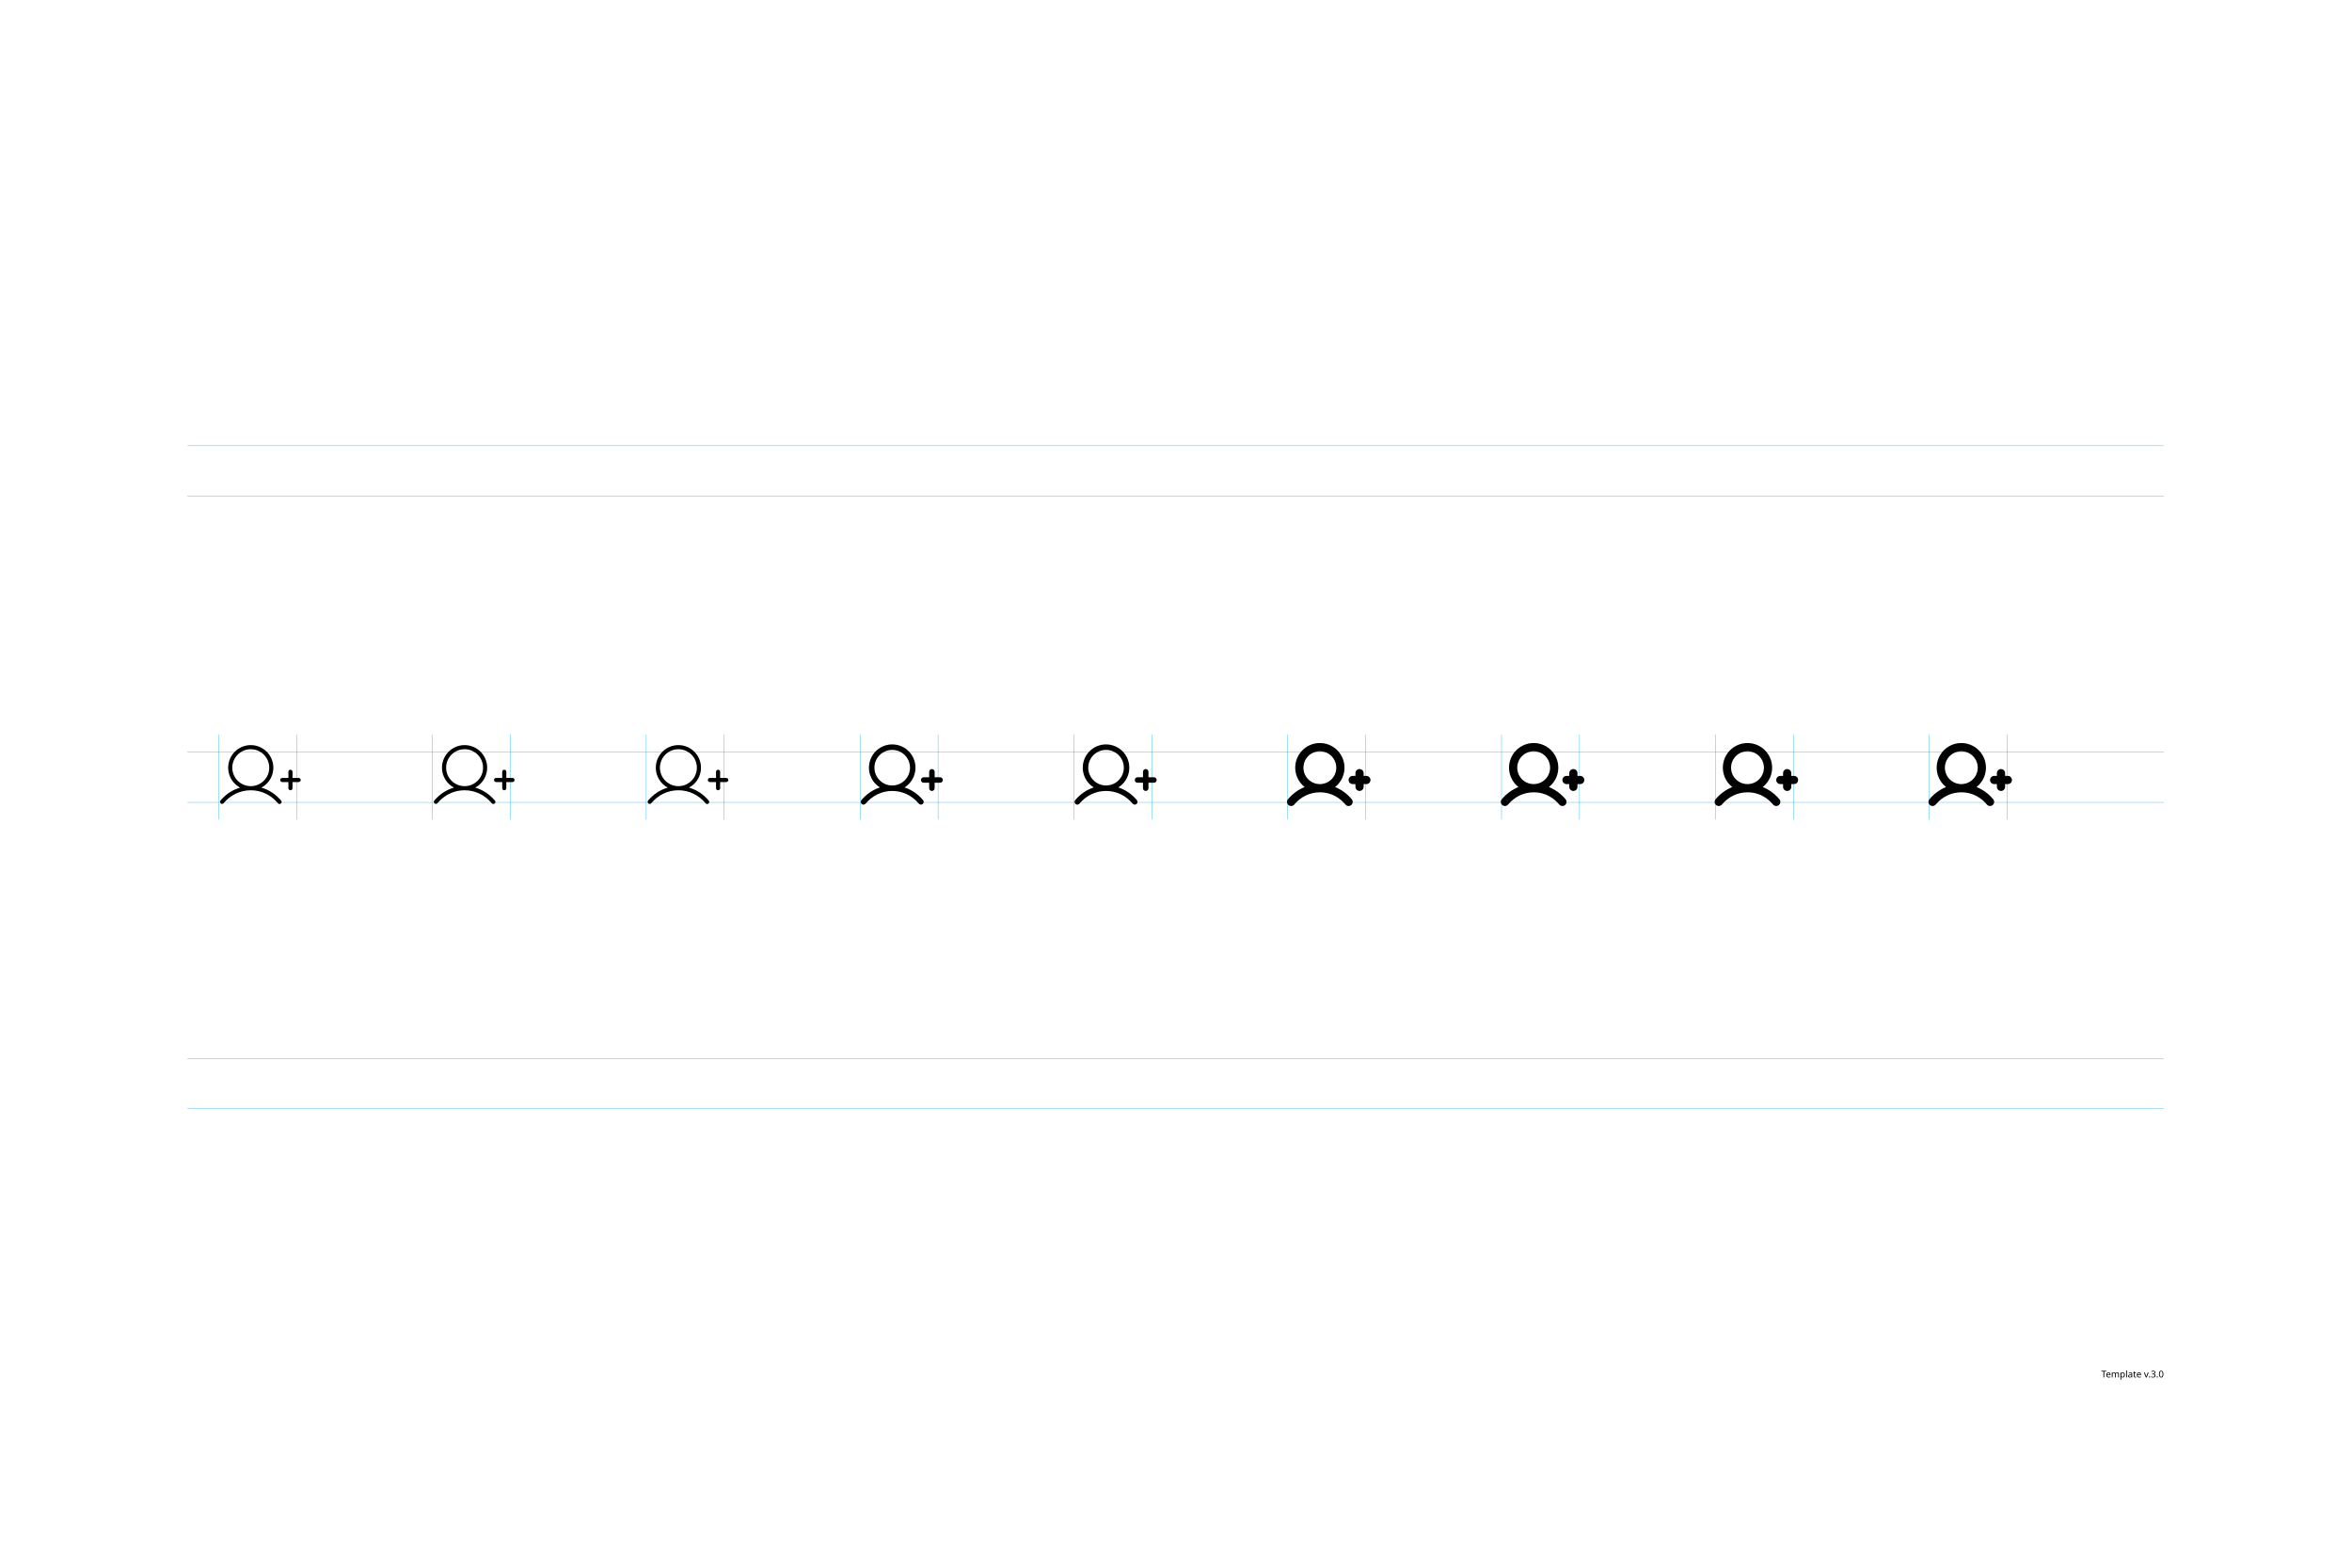
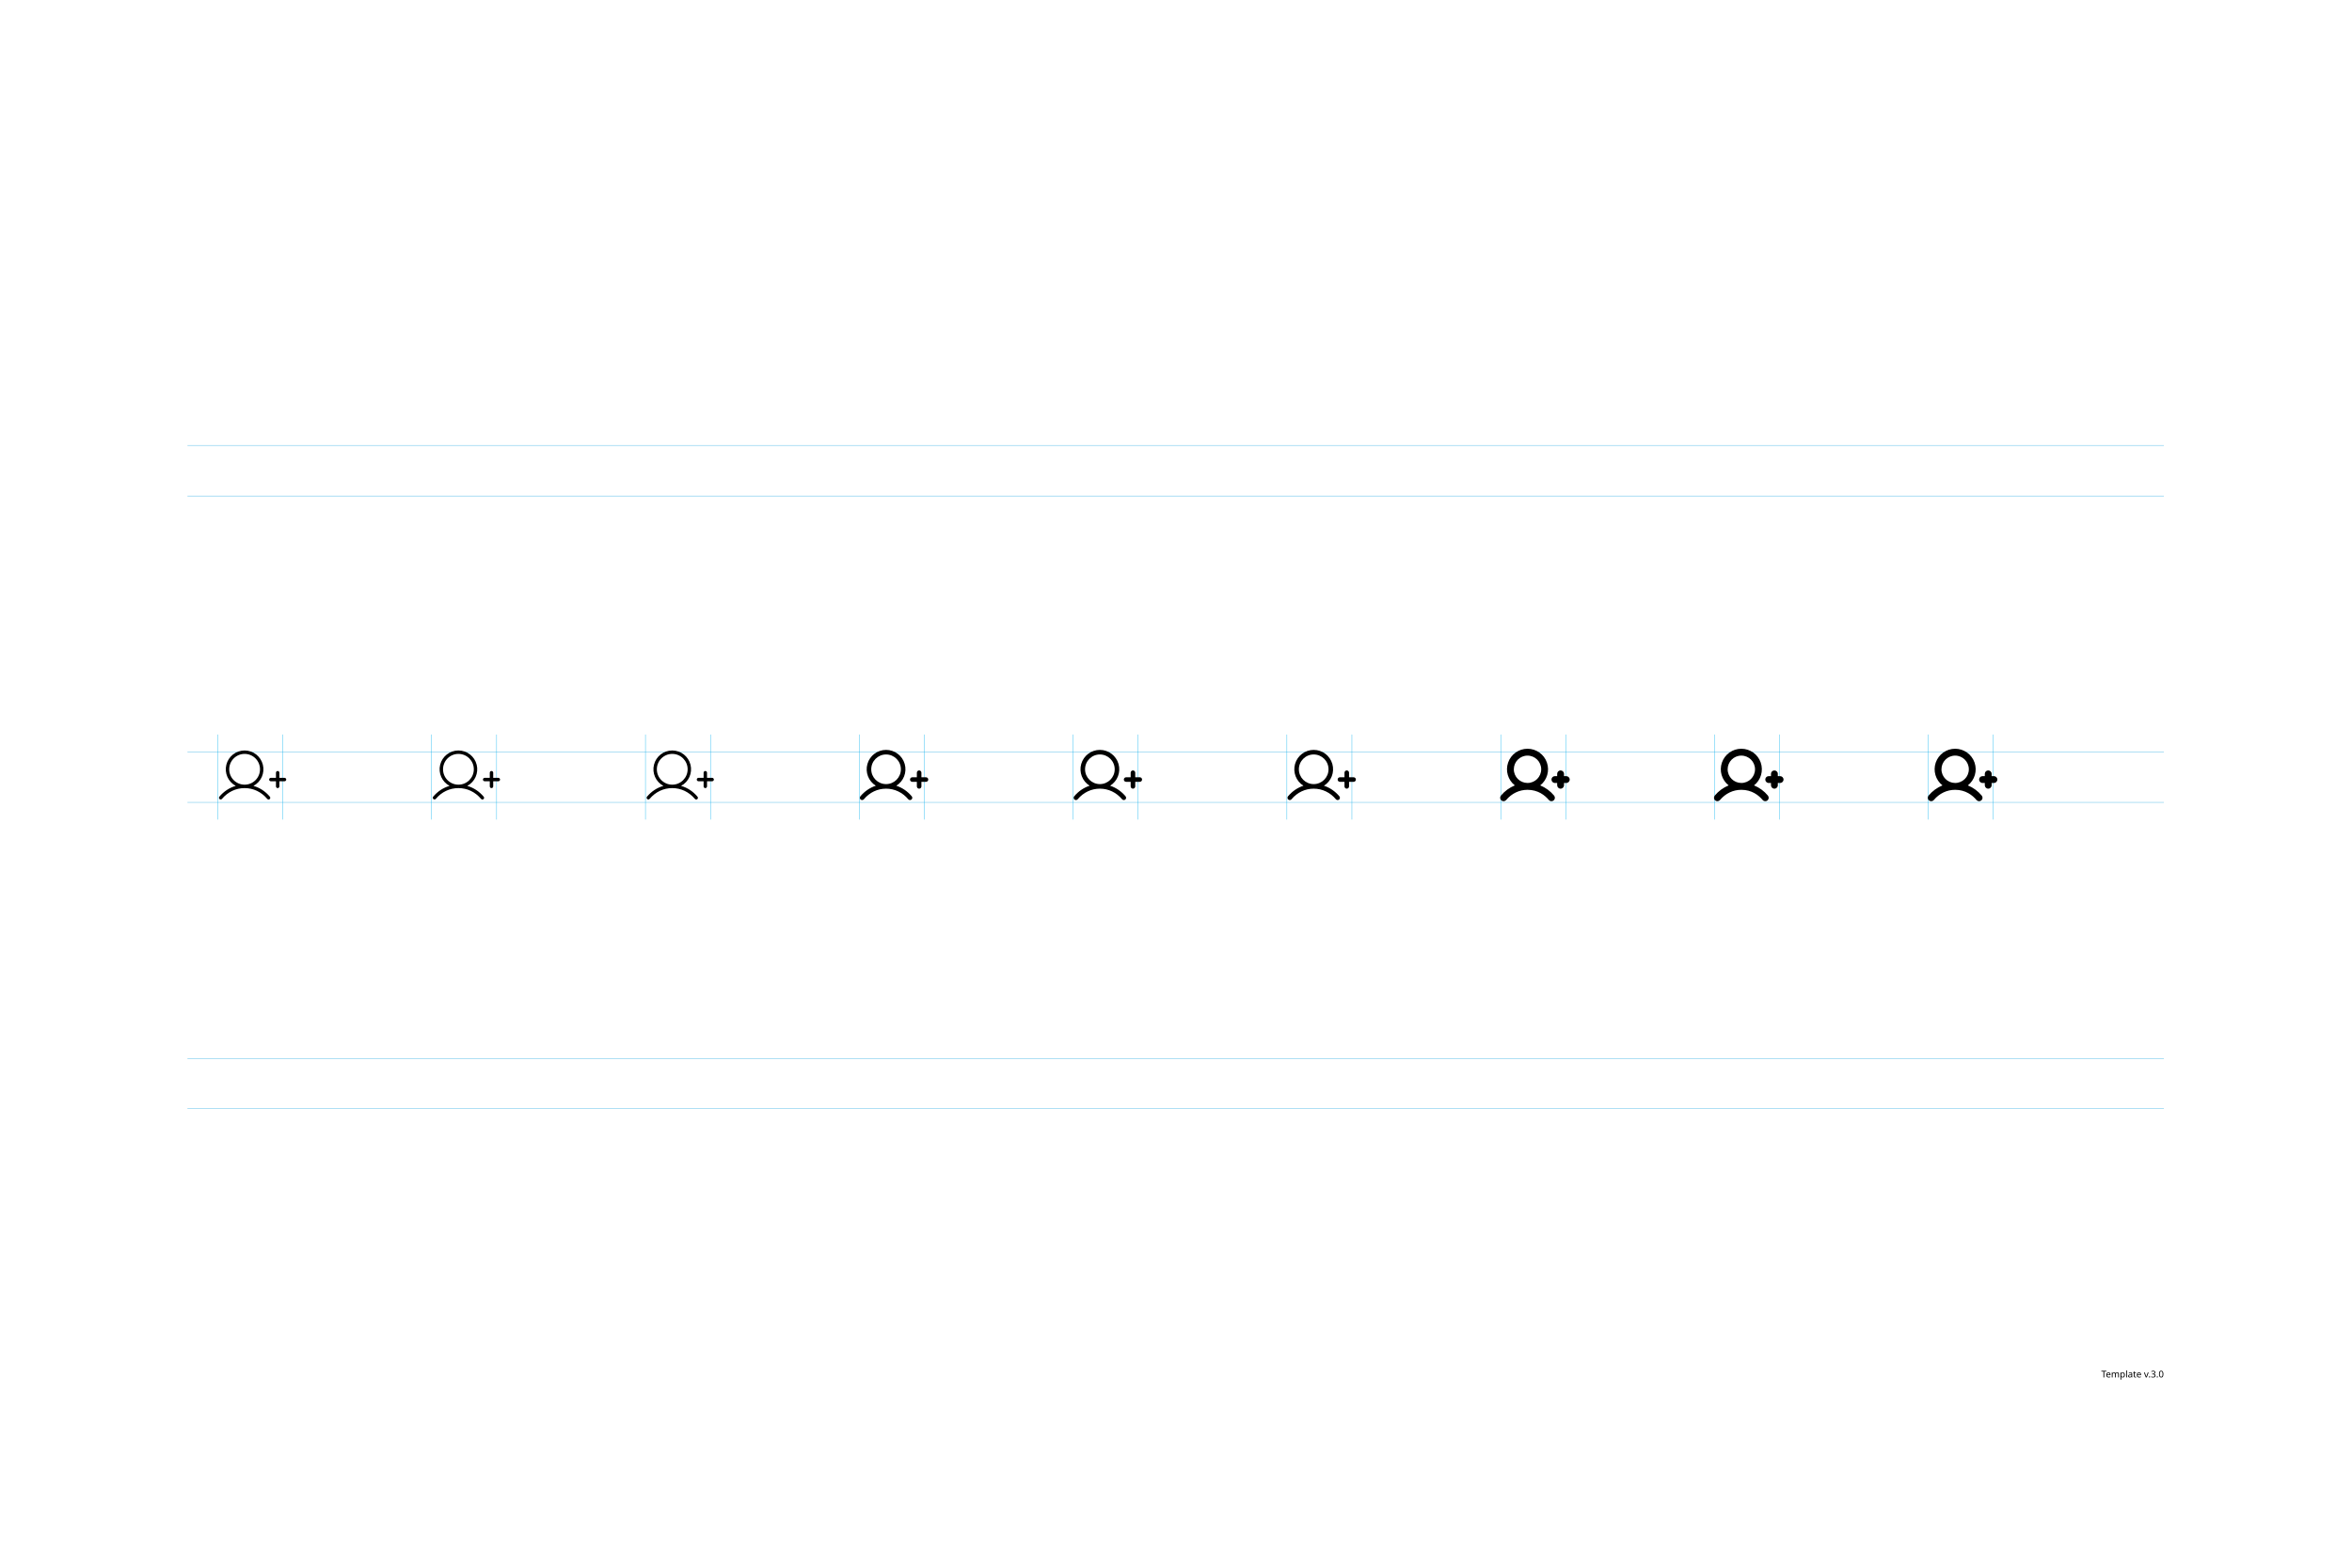
<svg xmlns="http://www.w3.org/2000/svg" version="1.1" width="3300" height="2200">
  <g id="Notes">
    <text id="template-version" style="stroke:none;fill:black;font-family:sans-serif;font-size:13;text-anchor:end;" transform="matrix(1 0 0 1 3036 1933)">Template v.3.0</text>
  </g>
  <g id="Guides">
    <line id="Baseline-S" style="fill:none;stroke:#27AAE1;stroke-width:0.5;" x1="263" x2="3036" y1="696" y2="696" />
    <line id="Capline-S" style="fill:none;stroke:#27AAE1;stroke-width:0.5;" x1="263" x2="3036" y1="625.541" y2="625.541" />
    <line id="Baseline-M" style="fill:none;stroke:#27AAE1;stroke-width:0.5;" x1="263" x2="3036" y1="1126" y2="1126" />
    <line id="Capline-M" style="fill:none;stroke:#27AAE1;stroke-width:0.5;" x1="263" x2="3036" y1="1055.54" y2="1055.54" />
    <line id="Baseline-L" style="fill:none;stroke:#27AAE1;stroke-width:0.5;" x1="263" x2="3036" y1="1556" y2="1556" />
    <line id="Capline-L" style="fill:none;stroke:#27AAE1;stroke-width:0.5;" x1="263" x2="3036" y1="1485.54" y2="1485.54" />
-     <line id="left-margin-Ultralight-M" style="fill:none;stroke:#00AEEF;stroke-width:0.5;" x1="306.720" x2="306.720" y1="1030.79" y2="1150.12" />
-     <line id="right-margin-Ultralight-M" style="fill:none;stroke:#00AEEF;stroke-width:0.5;" x1="416.160" x2="416.160" y1="1030.79" y2="1150.12" />
-     <line id="left-margin-Thin-M" style="fill:none;stroke:#00AEEF;stroke-width:0.5;" x1="606.720" x2="606.720" y1="1030.79" y2="1150.12" />
-     <line id="right-margin-Thin-M" style="fill:none;stroke:#00AEEF;stroke-width:0.5;" x1="716.160" x2="716.160" y1="1030.79" y2="1150.12" />
-     <line id="left-margin-Light-M" style="fill:none;stroke:#00AEEF;stroke-width:0.5;" x1="906.720" x2="906.720" y1="1030.79" y2="1150.12" />
-     <line id="right-margin-Light-M" style="fill:none;stroke:#00AEEF;stroke-width:0.5;" x1="1016.160" x2="1016.160" y1="1030.79" y2="1150.12" />
-     <line id="left-margin-Regular-M" style="fill:none;stroke:#00AEEF;stroke-width:0.5;" x1="1206.720" x2="1206.720" y1="1030.79" y2="1150.12" />
-     <line id="right-margin-Regular-M" style="fill:none;stroke:#00AEEF;stroke-width:0.5;" x1="1316.160" x2="1316.160" y1="1030.79" y2="1150.12" />
-     <line id="left-margin-Medium-M" style="fill:none;stroke:#00AEEF;stroke-width:0.5;" x1="1506.720" x2="1506.720" y1="1030.79" y2="1150.12" />
-     <line id="right-margin-Medium-M" style="fill:none;stroke:#00AEEF;stroke-width:0.5;" x1="1616.160" x2="1616.160" y1="1030.79" y2="1150.12" />
-     <line id="left-margin-Semibold-M" style="fill:none;stroke:#00AEEF;stroke-width:0.5;" x1="1806.720" x2="1806.720" y1="1030.79" y2="1150.12" />
-     <line id="right-margin-Semibold-M" style="fill:none;stroke:#00AEEF;stroke-width:0.5;" x1="1916.160" x2="1916.160" y1="1030.79" y2="1150.12" />
-     <line id="left-margin-Bold-M" style="fill:none;stroke:#00AEEF;stroke-width:0.5;" x1="2106.720" x2="2106.720" y1="1030.79" y2="1150.12" />
-     <line id="right-margin-Bold-M" style="fill:none;stroke:#00AEEF;stroke-width:0.5;" x1="2216.160" x2="2216.160" y1="1030.79" y2="1150.12" />
-     <line id="left-margin-Heavy-M" style="fill:none;stroke:#00AEEF;stroke-width:0.5;" x1="2406.720" x2="2406.720" y1="1030.79" y2="1150.12" />
-     <line id="right-margin-Heavy-M" style="fill:none;stroke:#00AEEF;stroke-width:0.5;" x1="2516.160" x2="2516.160" y1="1030.79" y2="1150.12" />
-     <line id="left-margin-Black-M" style="fill:none;stroke:#00AEEF;stroke-width:0.5;" x1="2706.720" x2="2706.720" y1="1030.79" y2="1150.12" />
-     <line id="right-margin-Black-M" style="fill:none;stroke:#00AEEF;stroke-width:0.5;" x1="2816.160" x2="2816.160" y1="1030.79" y2="1150.12" />
+     <line id="left-margin-Ultralight-M" style="fill:none;stroke:#00AEEF;stroke-width:0.5;" x1="305.600" x2="305.600" y1="1030.79" y2="1150.12" />
+     <line id="right-margin-Ultralight-M" style="fill:none;stroke:#00AEEF;stroke-width:0.5;" x1="396.800" x2="396.800" y1="1030.79" y2="1150.12" />
+     <line id="left-margin-Thin-M" style="fill:none;stroke:#00AEEF;stroke-width:0.5;" x1="605.600" x2="605.600" y1="1030.79" y2="1150.12" />
+     <line id="right-margin-Thin-M" style="fill:none;stroke:#00AEEF;stroke-width:0.5;" x1="696.800" x2="696.800" y1="1030.79" y2="1150.12" />
+     <line id="left-margin-Light-M" style="fill:none;stroke:#00AEEF;stroke-width:0.5;" x1="905.600" x2="905.600" y1="1030.79" y2="1150.12" />
+     <line id="right-margin-Light-M" style="fill:none;stroke:#00AEEF;stroke-width:0.5;" x1="996.800" x2="996.800" y1="1030.79" y2="1150.12" />
+     <line id="left-margin-Regular-M" style="fill:none;stroke:#00AEEF;stroke-width:0.5;" x1="1205.600" x2="1205.600" y1="1030.79" y2="1150.12" />
+     <line id="right-margin-Regular-M" style="fill:none;stroke:#00AEEF;stroke-width:0.5;" x1="1296.800" x2="1296.800" y1="1030.79" y2="1150.12" />
+     <line id="left-margin-Medium-M" style="fill:none;stroke:#00AEEF;stroke-width:0.5;" x1="1505.600" x2="1505.600" y1="1030.79" y2="1150.12" />
+     <line id="right-margin-Medium-M" style="fill:none;stroke:#00AEEF;stroke-width:0.5;" x1="1596.800" x2="1596.800" y1="1030.79" y2="1150.12" />
+     <line id="left-margin-Semibold-M" style="fill:none;stroke:#00AEEF;stroke-width:0.5;" x1="1805.600" x2="1805.600" y1="1030.79" y2="1150.12" />
+     <line id="right-margin-Semibold-M" style="fill:none;stroke:#00AEEF;stroke-width:0.5;" x1="1896.800" x2="1896.800" y1="1030.79" y2="1150.12" />
+     <line id="left-margin-Bold-M" style="fill:none;stroke:#00AEEF;stroke-width:0.5;" x1="2105.600" x2="2105.600" y1="1030.79" y2="1150.12" />
+     <line id="right-margin-Bold-M" style="fill:none;stroke:#00AEEF;stroke-width:0.5;" x1="2196.800" x2="2196.800" y1="1030.79" y2="1150.12" />
+     <line id="left-margin-Heavy-M" style="fill:none;stroke:#00AEEF;stroke-width:0.5;" x1="2405.600" x2="2405.600" y1="1030.79" y2="1150.12" />
+     <line id="right-margin-Heavy-M" style="fill:none;stroke:#00AEEF;stroke-width:0.5;" x1="2496.800" x2="2496.800" y1="1030.79" y2="1150.12" />
+     <line id="left-margin-Black-M" style="fill:none;stroke:#00AEEF;stroke-width:0.5;" x1="2705.600" x2="2705.600" y1="1030.79" y2="1150.12" />
+     <line id="right-margin-Black-M" style="fill:none;stroke:#00AEEF;stroke-width:0.5;" x1="2796.800" x2="2796.800" y1="1030.79" y2="1150.12" />
  </g>
  <g id="Symbols">
-     <g id="Ultralight-M" transform="matrix(0.48 0 0 0.48 300.000 1029.330)">
+     <g id="Ultralight-M" transform="matrix(0.4 0 0 0.4 300.000 1039.570)">
      <path d="M254,136a6,6,0,0,1-6,6H230v18a6,6,0,0,1-12,0V142H200a6,6,0,0,1,0-12h18V112a6,6,0,0,1,12,0v18h18A6,6,0,0,1,254,136Zm-57.41,60.14a6,6,0,1,1-9.18,7.72C166.9,179.45,138.69,166,108,166s-58.89,13.45-79.41,37.86a6,6,0,0,1-9.18-7.72C35.14,177.41,55,164.48,77,158.25a66,66,0,1,1,62,0C161,164.48,180.86,177.41,196.59,196.14ZM108,154a54,54,0,1,0-54-54A54.06,54.06,0,0,0,108,154Z" />
    </g>
-     <g id="Thin-M" transform="matrix(0.48 0 0 0.48 600.000 1029.330)">
+     <g id="Thin-M" transform="matrix(0.4 0 0 0.4 600.000 1039.570)">
      <path d="M254,136a6,6,0,0,1-6,6H230v18a6,6,0,0,1-12,0V142H200a6,6,0,0,1,0-12h18V112a6,6,0,0,1,12,0v18h18A6,6,0,0,1,254,136Zm-57.41,60.14a6,6,0,1,1-9.18,7.72C166.9,179.45,138.69,166,108,166s-58.89,13.45-79.41,37.86a6,6,0,0,1-9.18-7.72C35.14,177.41,55,164.48,77,158.25a66,66,0,1,1,62,0C161,164.48,180.86,177.41,196.59,196.14ZM108,154a54,54,0,1,0-54-54A54.06,54.06,0,0,0,108,154Z" />
    </g>
-     <g id="Light-M" transform="matrix(0.48 0 0 0.48 900.000 1029.330)">
+     <g id="Light-M" transform="matrix(0.4 0 0 0.4 900.000 1039.570)">
      <path d="M254,136a6,6,0,0,1-6,6H230v18a6,6,0,0,1-12,0V142H200a6,6,0,0,1,0-12h18V112a6,6,0,0,1,12,0v18h18A6,6,0,0,1,254,136Zm-57.41,60.14a6,6,0,1,1-9.18,7.72C166.9,179.45,138.69,166,108,166s-58.89,13.45-79.41,37.86a6,6,0,0,1-9.18-7.72C35.14,177.41,55,164.48,77,158.25a66,66,0,1,1,62,0C161,164.48,180.86,177.41,196.59,196.14ZM108,154a54,54,0,1,0-54-54A54.06,54.06,0,0,0,108,154Z" />
    </g>
-     <g id="Regular-M" transform="matrix(0.48 0 0 0.48 1200.000 1029.330)">
+     <g id="Regular-M" transform="matrix(0.4 0 0 0.4 1200.000 1039.570)">
      <path d="M256,136a8,8,0,0,1-8,8H232v16a8,8,0,0,1-16,0V144H200a8,8,0,0,1,0-16h16V112a8,8,0,0,1,16,0v16h16A8,8,0,0,1,256,136Zm-57.87,58.85a8,8,0,0,1-12.26,10.3C165.75,181.19,138.09,168,108,168s-57.75,13.19-77.87,37.15a8,8,0,0,1-12.25-10.3c14.94-17.78,33.52-30.41,54.17-37.17a68,68,0,1,1,71.9,0C164.6,164.44,183.18,177.07,198.13,194.85ZM108,152a52,52,0,1,0-52-52A52.06,52.06,0,0,0,108,152Z" />
    </g>
-     <g id="Medium-M" transform="matrix(0.48 0 0 0.48 1500.000 1029.330)">
+     <g id="Medium-M" transform="matrix(0.4 0 0 0.4 1500.000 1039.570)">
      <path d="M256,136a8,8,0,0,1-8,8H232v16a8,8,0,0,1-16,0V144H200a8,8,0,0,1,0-16h16V112a8,8,0,0,1,16,0v16h16A8,8,0,0,1,256,136Zm-57.87,58.85a8,8,0,0,1-12.26,10.3C165.75,181.19,138.09,168,108,168s-57.75,13.19-77.87,37.15a8,8,0,0,1-12.25-10.3c14.94-17.78,33.52-30.41,54.17-37.17a68,68,0,1,1,71.9,0C164.6,164.44,183.18,177.07,198.13,194.85ZM108,152a52,52,0,1,0-52-52A52.06,52.06,0,0,0,108,152Z" />
    </g>
-     <g id="Semibold-M" transform="matrix(0.48 0 0 0.48 1800.000 1029.330)">
+     <g id="Semibold-M" transform="matrix(0.4 0 0 0.4 1800.000 1039.570)">
+       <path d="M256,136a8,8,0,0,1-8,8H232v16a8,8,0,0,1-16,0V144H200a8,8,0,0,1,0-16h16V112a8,8,0,0,1,16,0v16h16A8,8,0,0,1,256,136Zm-57.87,58.85a8,8,0,0,1-12.26,10.3C165.75,181.19,138.09,168,108,168s-57.75,13.19-77.87,37.15a8,8,0,0,1-12.25-10.3c14.94-17.78,33.52-30.41,54.17-37.17a68,68,0,1,1,71.9,0C164.6,164.44,183.18,177.07,198.13,194.85ZM108,152a52,52,0,1,0-52-52A52.06,52.06,0,0,0,108,152Z" />
+     </g>
+     <g id="Bold-M" transform="matrix(0.4 0 0 0.4 2100.000 1039.570)">
      <path d="M256,136a12,12,0,0,1-12,12h-8v8a12,12,0,0,1-24,0v-8h-8a12,12,0,0,1,0-24h8v-8a12,12,0,0,1,24,0v8h8A12,12,0,0,1,256,136Zm-54.81,56.28a12,12,0,1,1-18.38,15.44C169.12,191.42,145,172,108,172c-28.89,0-55.46,12.68-74.81,35.72a12,12,0,0,1-18.38-15.44A124.08,124.08,0,0,1,63.5,156.53a72,72,0,1,1,89,0A124,124,0,0,1,201.19,192.28ZM108,148a48,48,0,1,0-48-48A48.05,48.05,0,0,0,108,148Z" />
    </g>
-     <g id="Bold-M" transform="matrix(0.48 0 0 0.48 2100.000 1029.330)">
+     <g id="Heavy-M" transform="matrix(0.4 0 0 0.4 2400.000 1039.570)">
      <path d="M256,136a12,12,0,0,1-12,12h-8v8a12,12,0,0,1-24,0v-8h-8a12,12,0,0,1,0-24h8v-8a12,12,0,0,1,24,0v8h8A12,12,0,0,1,256,136Zm-54.81,56.28a12,12,0,1,1-18.38,15.44C169.12,191.42,145,172,108,172c-28.89,0-55.46,12.68-74.81,35.72a12,12,0,0,1-18.38-15.44A124.08,124.08,0,0,1,63.5,156.53a72,72,0,1,1,89,0A124,124,0,0,1,201.19,192.28ZM108,148a48,48,0,1,0-48-48A48.05,48.05,0,0,0,108,148Z" />
    </g>
-     <g id="Heavy-M" transform="matrix(0.48 0 0 0.48 2400.000 1029.330)">
-       <path d="M256,136a12,12,0,0,1-12,12h-8v8a12,12,0,0,1-24,0v-8h-8a12,12,0,0,1,0-24h8v-8a12,12,0,0,1,24,0v8h8A12,12,0,0,1,256,136Zm-54.81,56.28a12,12,0,1,1-18.38,15.44C169.12,191.42,145,172,108,172c-28.89,0-55.46,12.68-74.81,35.72a12,12,0,0,1-18.38-15.44A124.08,124.08,0,0,1,63.5,156.53a72,72,0,1,1,89,0A124,124,0,0,1,201.19,192.28ZM108,148a48,48,0,1,0-48-48A48.05,48.05,0,0,0,108,148Z" />
-     </g>
-     <g id="Black-M" transform="matrix(0.48 0 0 0.48 2700.000 1029.330)">
+     <g id="Black-M" transform="matrix(0.4 0 0 0.4 2700.000 1039.570)">
      <path d="M256,136a12,12,0,0,1-12,12h-8v8a12,12,0,0,1-24,0v-8h-8a12,12,0,0,1,0-24h8v-8a12,12,0,0,1,24,0v8h8A12,12,0,0,1,256,136Zm-54.81,56.28a12,12,0,1,1-18.38,15.44C169.12,191.42,145,172,108,172c-28.89,0-55.46,12.68-74.81,35.72a12,12,0,0,1-18.38-15.44A124.08,124.08,0,0,1,63.5,156.53a72,72,0,1,1,89,0A124,124,0,0,1,201.19,192.28ZM108,148a48,48,0,1,0-48-48A48.05,48.05,0,0,0,108,148Z" />
    </g>
  </g>
</svg>
